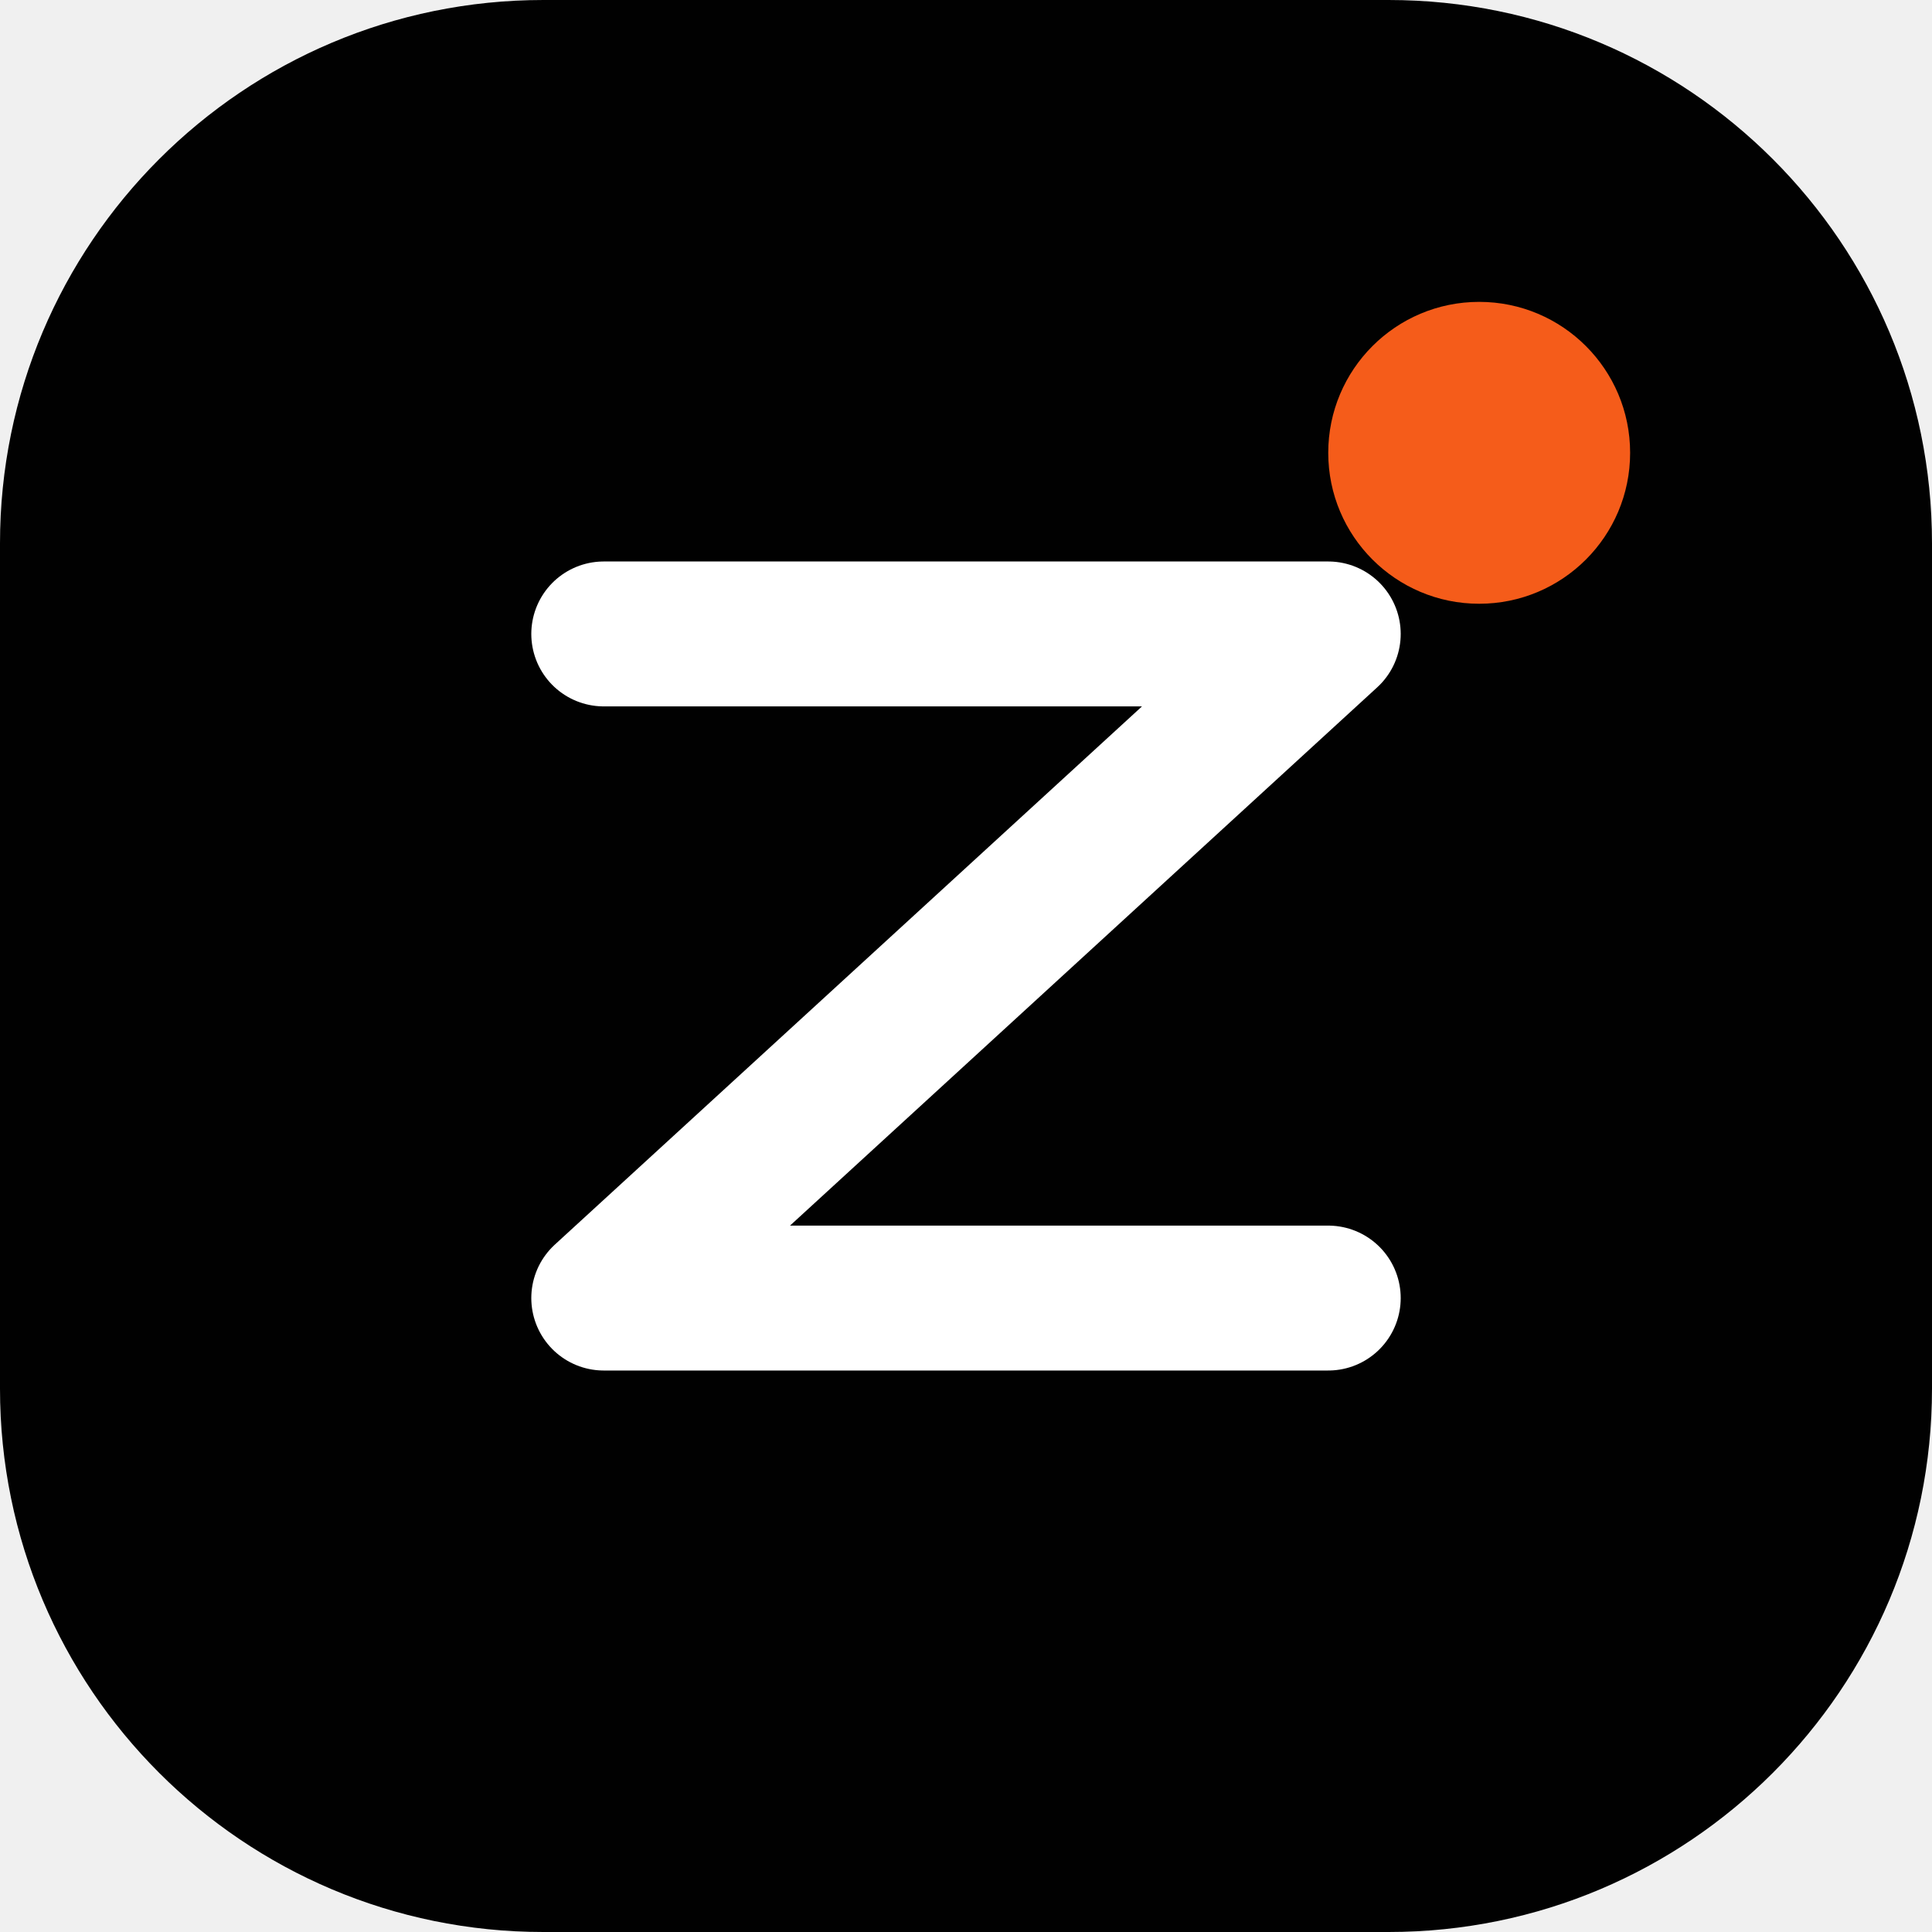
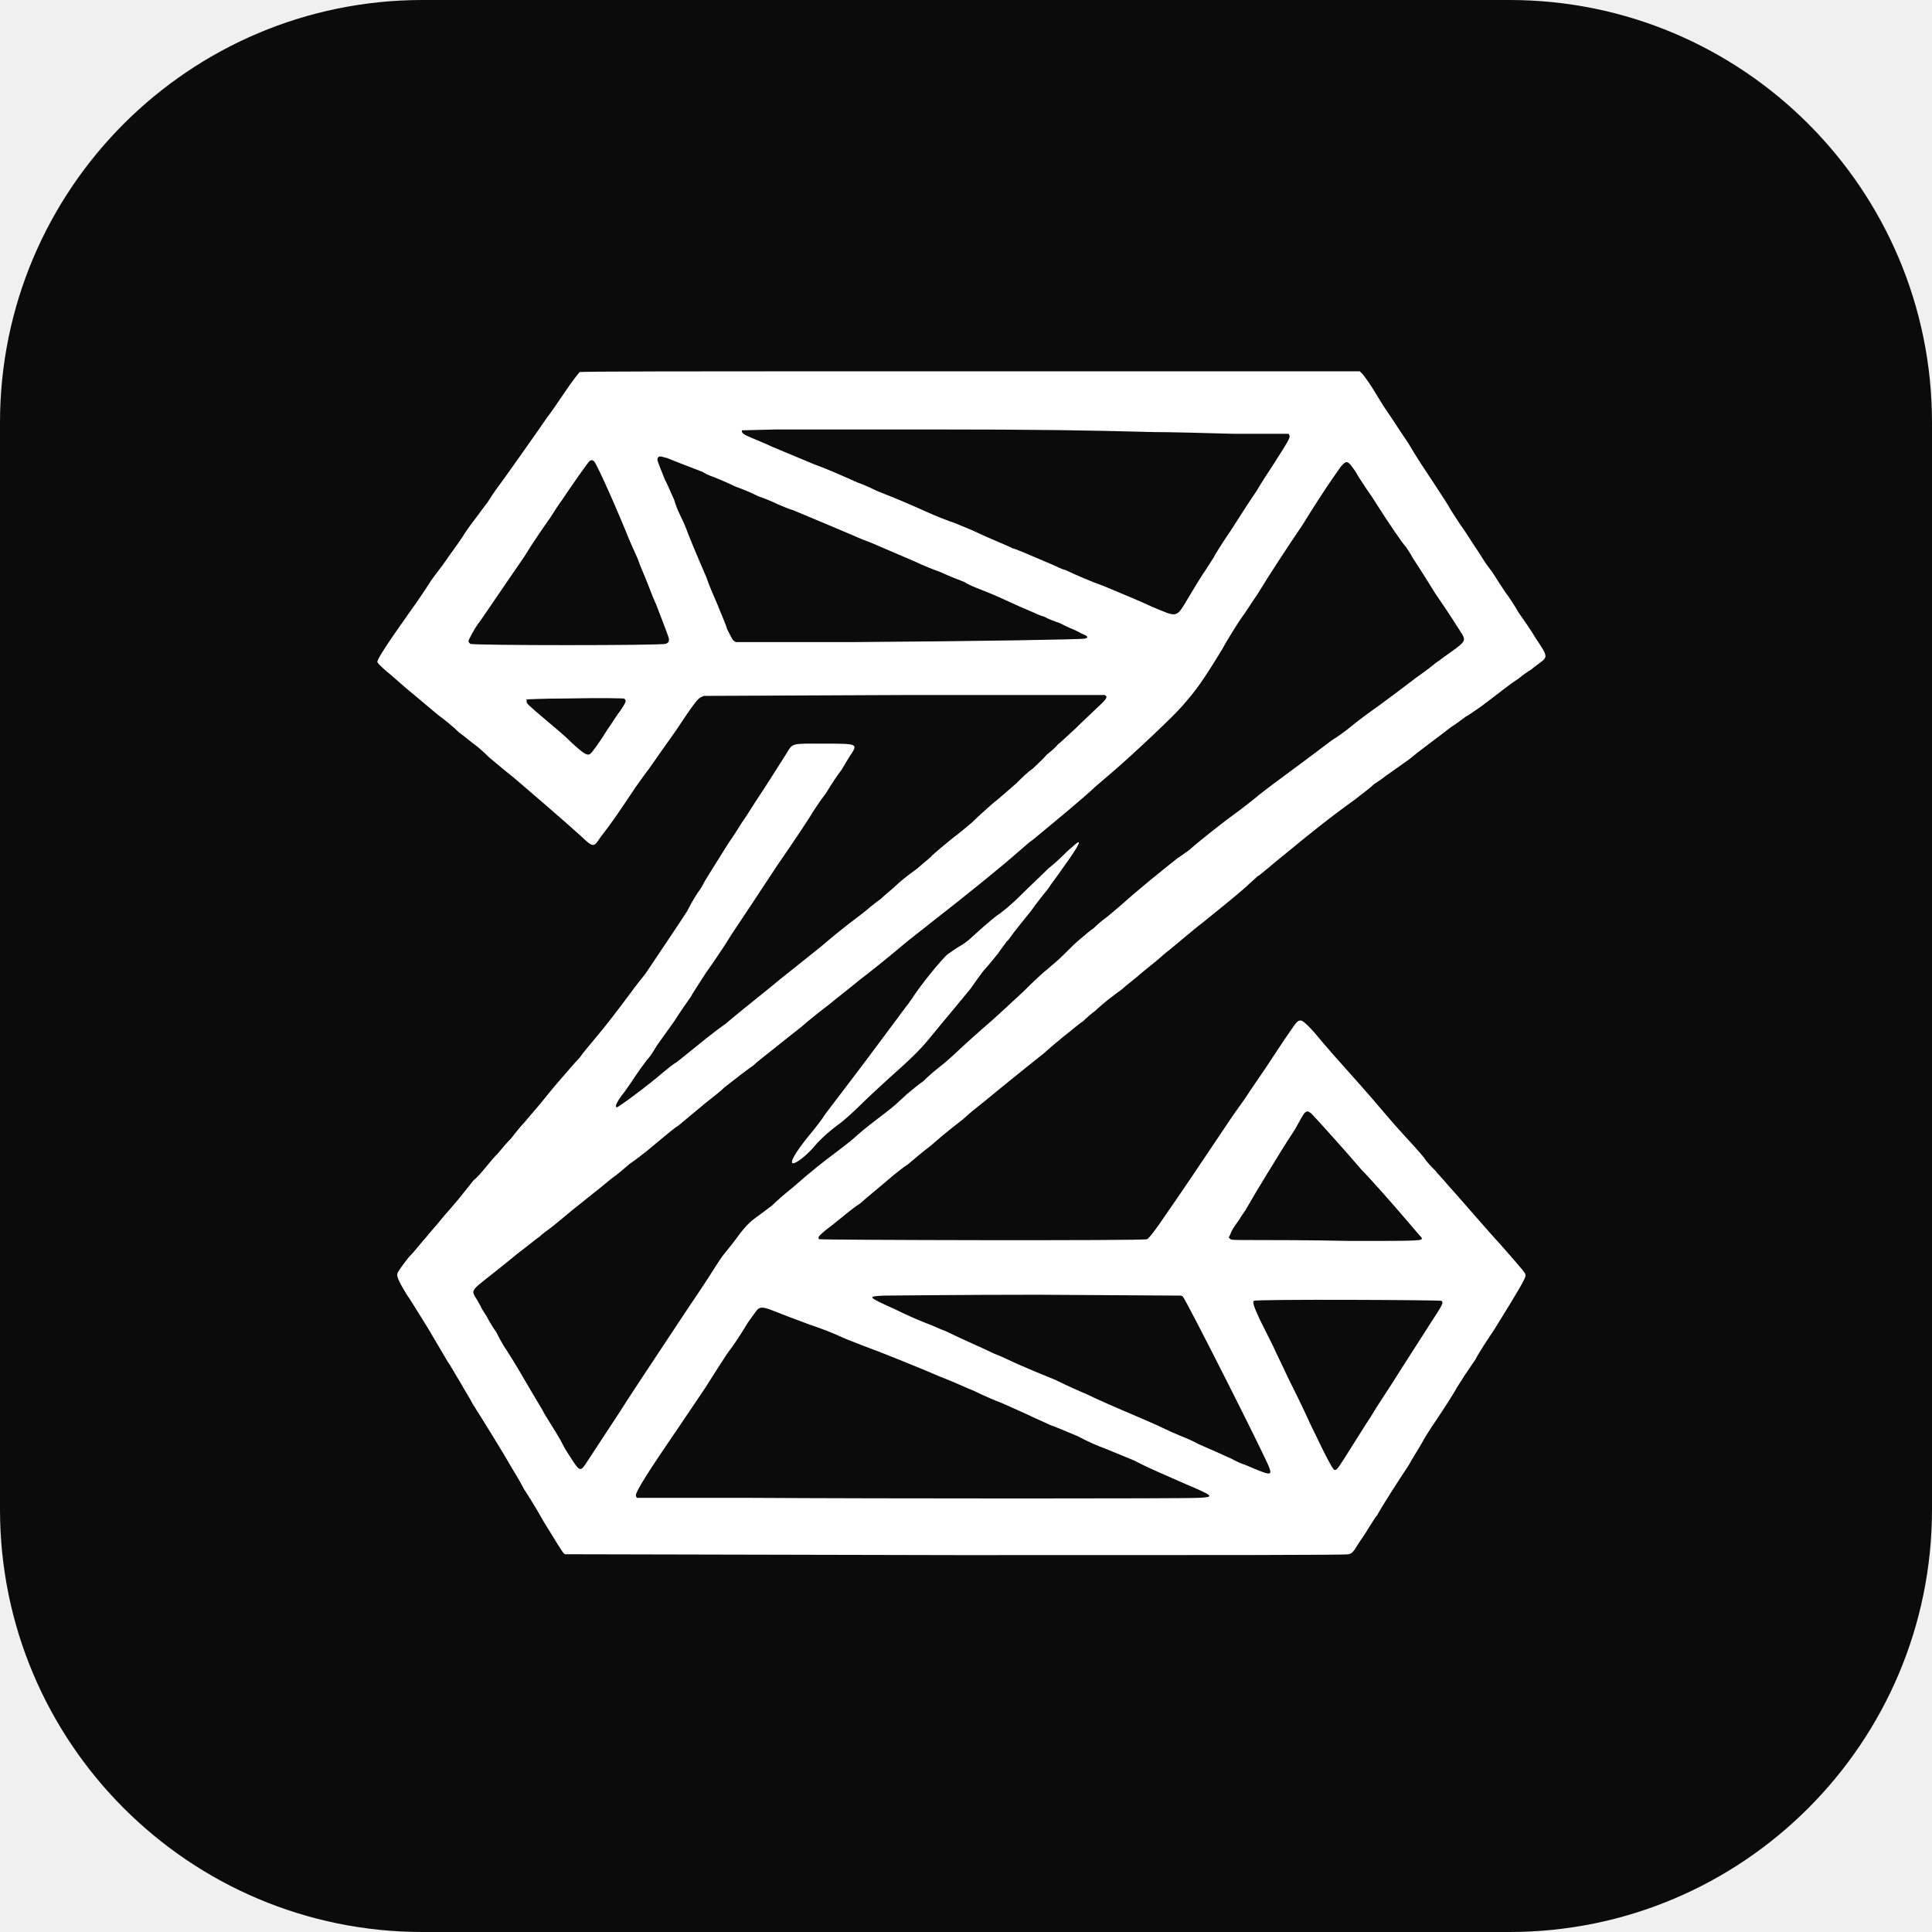
- <svg xmlns="http://www.w3.org/2000/svg" viewBox="0 0 32 32">
-   <rect width="32" height="32" rx="9" fill="#010101" />
-   <path d="M10 10.5h12L10 21.5h12" fill="none" stroke="#fff" stroke-width="2.4" stroke-linecap="round" stroke-linejoin="round" />
-   <circle cx="24.5" cy="7.5" r="2.5" fill="#f55c1a" />
+ <svg xmlns="http://www.w3.org/2000/svg" viewBox="0 0 64 64">
+   <rect width="64" height="64" rx="14" fill="#0b0b0c" />
+   <g transform="translate(12.5 12.3) scale(0.2875)">
+     <path fill="#ffffff" fill-rule="evenodd" d="M 23.3 0.1C23.2 0.2 22.4 1.2 21.6 2.4C20.8 3.6 19.9 4.9 19.5 5.4C18.7 6.6 16.2 10.1 15.5 11.1C15.2 11.5 14.8 12.1 14.5 12.5C14 13.2 13.5 13.8 12.7 15.1C12.3 15.6 11.8 16.3 11.5 16.7C11.2 17.1 10.4 18.1 9.8 19.1C9.2 20 8.3 21.2 7.9 21.8C7.5 22.4 6.7 23.4 6.2 24.1C5.7 24.9 4.7 26.4 3.9 27.5C0.7 32 0 33.2 0 33.5C0.1 33.7 0.3 33.9 1.1 34.6C1.6 35 2.6 35.9 3.3 36.5C4.6 37.6 5 37.9 7 39.6C7.7 40.1 8.8 41 9.4 41.6C10.1 42.1 10.9 42.8 11.2 43C11.5 43.2 12.3 43.9 12.9 44.5C13.5 45 14.8 46.1 15.7 46.8C18.6 49.3 20.5 50.9 23.4 53.5C24.9 54.9 24.9 54.9 25.7 53.7C27.1 51.9 27.9 50.7 29.7 48C30.2 47.3 30.9 46.3 31.3 45.8C32 44.8 32.9 43.5 34.4 41.4C36.5 38.2 36.9 37.8 37.2 37.6L37.6 37.4 60.5 37.3C73.2 37.3 83.6 37.3 83.8 37.3C84.2 37.5 84.1 37.7 82.9 38.8C82.4 39.3 81.2 40.4 80.4 41.2C79.5 42 78.7 42.8 78.4 43C78.2 43.3 77.6 43.8 77.1 44.2C76.7 44.7 75.9 45.4 75.5 45.8C75 46.1 74.2 46.9 73.6 47.5C73 48 71.8 49.1 70.9 49.8C70.1 50.5 69 51.5 68.5 52C68 52.4 67.1 53.2 66.4 53.7C64.8 55 64 55.7 63.9 55.8C63.9 55.9 63.1 56.5 62.2 57.3C61.2 58 60.1 58.9 59.7 59.3C59.3 59.7 58.5 60.3 58 60.8C57.4 61.2 56.6 61.9 56.1 62.3C55.6 62.7 54.8 63.3 54.4 63.6C54 63.9 52.5 65.1 51.1 66.3C49.6 67.5 48.1 68.7 47.6 69.1C47.1 69.5 46.2 70.2 45.5 70.8C42.4 73.3 41.4 74.1 40.1 75.2C38.8 76.1 37.6 77.1 34.5 79.6C34.1 79.8 33.4 80.4 32.9 80.8C31.3 82.2 27.8 84.8 27.6 84.8C27.3 84.8 27.6 84.1 28.5 83C28.8 82.6 29.4 81.7 29.8 81.1C30.2 80.5 30.8 79.7 31.1 79.3C31.5 78.9 31.9 78.2 32.2 77.7C32.5 77.3 33.4 76 34.2 74.9C34.9 73.8 35.8 72.5 36.1 72.1C36.3 71.7 37.1 70.5 37.8 69.4C38.5 68.4 39.9 66.4 40.8 64.9C41.8 63.4 44.2 59.8 46.1 56.9C48.1 54 49.9 51.3 50.1 50.9C50.3 50.6 51 49.5 51.7 48.6C52.3 47.6 53.1 46.4 53.5 45.9C53.8 45.4 54.2 44.7 54.4 44.4C55.4 42.9 55.5 42.9 51.4 42.9C47.6 42.9 47.9 42.8 47.1 44.1C46.4 45.2 44.9 47.6 43.5 49.7C43 50.5 42.3 51.6 42 52C41.7 52.5 41 53.6 40.5 54.3C39.7 55.6 38.1 58.1 37.7 58.8C37.6 59 37.3 59.6 36.9 60.1C36.5 60.7 36 61.6 35.7 62.2C35 63.3 31.9 67.9 30.9 69.4C30.5 69.9 29.7 70.9 29.2 71.6C27.4 74 26.5 75.2 24.9 77.1C24.5 77.6 23.7 78.5 23.3 79.1C22.8 79.6 21.8 80.8 21 81.7C20.2 82.6 19.2 83.9 18.6 84.6C18.1 85.2 17.3 86.1 16.9 86.6C16.4 87.1 15.8 87.9 15.4 88.4C15 88.8 14.3 89.6 13.9 90.1C13.5 90.5 12.9 91.2 12.5 91.7C12.1 92.2 11.5 92.9 11.1 93.2C10.8 93.6 10.2 94.3 9.9 94.7C9.6 95.1 8.6 96.3 7.7 97.3C6.9 98.3 5.9 99.4 5.6 99.8C5.2 100.2 4.4 101.3 3.6 102.1C2.9 103 2.3 103.8 2.3 104C2.2 104.3 2.6 105.1 3.4 106.4C3.7 106.8 4.8 108.6 5.8 110.2C6.8 111.9 7.8 113.6 8.1 114.1C8.4 114.5 9 115.6 9.5 116.4C10 117.3 10.7 118.4 11 119C12.2 120.9 14.2 124.1 15.7 126.7C16.2 127.5 16.7 128.4 16.9 128.8C17.1 129.1 18.2 130.8 19.2 132.6C20.3 134.4 21.3 136 21.4 136.1L21.6 136.3 66.6 136.4C99.1 136.4 111.7 136.4 111.9 136.3C112.3 136.2 112.4 136.1 112.9 135.3C113.2 134.8 113.8 134 114.2 133.3C114.6 132.7 115 132 115.2 131.8C115.8 130.7 117.6 127.9 118.8 126.1C119.4 125 120.2 123.8 120.4 123.4C120.6 123 121.1 122.2 121.5 121.6C122.3 120.4 123 119.4 124.1 117.6C124.4 117 125 116.2 125.2 115.8C125.5 115.4 126 114.6 126.5 113.9C126.9 113.1 127.9 111.6 128.7 110.4C131.5 105.9 132.3 104.5 132.3 104.2C132.3 103.9 132.2 103.8 129.4 100.6C128 99.1 124.4 94.9 123.3 93.7C122.9 93.2 122.2 92.5 121.9 92.1C121.5 91.7 120.9 91.1 120.6 90.6C119.7 89.5 118.8 88.6 117.2 86.8C116.5 86 115.4 84.7 114.8 84C114.1 83.2 112.8 81.7 111.8 80.6C110.8 79.5 109.5 78 108.9 77.3C107.6 75.7 106.7 74.8 106.4 74.8C106 74.8 105.9 75 105 76.3C104.5 77 103.4 78.7 102.4 80.2C101.4 81.7 100.4 83.1 100.3 83.3C100.1 83.6 99.7 84.2 99.4 84.6C98.6 85.7 98 86.6 96.8 88.4C95.6 90.2 92.1 95.4 90.9 97.1C89.7 98.9 88.9 99.9 88.7 100C88.4 100.2 51.1 100.1 50.9 100C50.7 99.8 50.9 99.6 51.6 99C52 98.7 52.9 98 53.5 97.5C54.1 97 55.1 96.2 55.6 95.9C56.5 95.1 58 93.9 59.5 92.6C59.9 92.3 60.6 91.7 61.1 91.4C62.2 90.5 62.6 90.1 63.8 89.2C64.7 88.4 65.9 87.4 67.2 86.4C67.5 86.2 68.1 85.6 68.6 85.2C69 84.9 69.7 84.3 70.1 84C70.8 83.4 75.5 79.6 76.9 78.5C77.3 78.1 78.3 77.3 79 76.7C79.8 76.1 80.8 75.2 81.3 74.9C81.7 74.5 82.4 73.9 82.7 73.7C83 73.4 83.7 72.8 84.2 72.4C84.7 72 85.4 71.5 85.8 71.2C86.2 70.8 87.3 70 88.2 69.2C89.2 68.4 90.3 67.5 90.6 67.2C91.4 66.6 94.3 64.1 95 63.6C96.1 62.7 99 60.4 100.2 59.3C100.5 59 101.1 58.5 101.4 58.2C101.8 58 103.1 56.8 104.5 55.7C107.4 53.3 109.9 51.3 112.7 49.3C113.3 48.8 114.3 48.1 114.8 47.6C115.4 47.2 116 46.8 116.2 46.6C116.4 46.5 117.6 45.6 118.9 44.7C120.1 43.7 121.5 42.7 122 42.3C122.4 42 123.2 41.4 123.7 41C124.2 40.7 125 40.1 125.4 39.8C125.8 39.6 126.6 39 127.2 38.6C130 36.5 130.4 36.1 131.5 35.4C132.1 34.9 132.7 34.5 132.9 34.4C133 34.3 133.4 34 133.8 33.7C134.9 32.9 134.9 32.9 133.5 30.8C132.9 29.8 132 28.5 131.5 27.8C131.1 27.1 130.4 26 130 25.5C129.6 24.9 129 24 128.7 23.5C128.4 23 127.8 22.3 127.5 21.8C127.2 21.3 126.6 20.4 126.2 19.8C125.8 19.2 125.2 18.2 124.8 17.7C124.4 17.1 123.9 16.3 123.7 16C123.5 15.6 122.6 14.2 121.8 13C121 11.8 119.6 9.7 118.8 8.3C117.9 7 116.9 5.4 116.4 4.7C115.9 4 115.2 2.8 114.7 2C114.2 1.2 113.6 0.4 113.5 0.3L113.2 0 68.4 0C33 0 23.5 0 23.3 0.1M46 6.7L42 6.8 42 6.9C42 7.1 42.2 7.3 43.2 7.7C43.9 8 44.9 8.4 45.5 8.7C47.2 9.4 48.6 10 50.3 10.7C51.9 11.3 52.6 11.6 55.3 12.8C55.9 13 57 13.5 57.6 13.8C59.9 14.7 61.3 15.3 63.3 16.2C64.4 16.7 65.7 17.2 66 17.3C66.4 17.4 67.5 17.9 68.5 18.3C70.6 19.3 72.9 20.2 73.2 20.4C73.4 20.4 74.8 21 77.6 22.2C78.1 22.4 78.8 22.8 79.3 22.9C79.7 23.1 80.6 23.5 81.3 23.8C82 24.1 83 24.5 83.6 24.7C86.2 25.8 87.7 26.4 89.2 27.1C92.3 28.4 92 28.5 93.5 26C94.1 25 95 23.5 95.5 22.8C96 22 96.4 21.4 96.4 21.4C96.4 21.3 97.4 19.7 98.3 18.4C99.4 16.7 100.4 15.1 101.3 13.8C101.7 13.1 102.6 11.7 103.2 10.8C105 8 105.2 7.6 105.1 7.4L105 7.2 98.7 7.2C95.3 7.1 91.1 7 89.4 7C81.9 6.8 76.3 6.7 63.6 6.7C56.2 6.7 48.2 6.7 46 6.7M32.3 10C32.2 10.2 32.3 10.4 33.1 12.4C33.6 13.4 34 14.4 34.2 14.8C34.3 15.2 34.6 16 34.9 16.6C35.2 17.2 35.6 18.1 35.8 18.7C36 19.2 36.4 20.2 36.7 20.9C37 21.6 37.5 22.8 37.9 23.7C38.2 24.6 38.8 26 39.2 26.9C39.5 27.7 40.1 29 40.3 29.7C40.6 30.3 40.9 30.9 41 31L41.3 31.2 54.9 31.2C69.5 31.1 81.1 30.9 81.5 30.8C82 30.7 81.9 30.5 81.1 30.2C80.8 30 80.3 29.8 80.1 29.7C79.8 29.6 79.2 29.3 78.6 29C78 28.8 77.2 28.5 76.9 28.3C76.6 28.2 76.3 28.1 76.3 28.1C76.3 28.1 75.2 27.6 74 27.1C71.8 26.1 71.2 25.8 69.4 25.1C68.9 24.9 68.1 24.6 67.7 24.3C66.9 24 65.9 23.6 64.8 23.1C64.2 22.9 62.7 22.3 61.9 21.9C61.4 21.7 58.9 20.6 57 19.8C56.2 19.5 55.2 19.1 54.8 18.9C53.6 18.4 48.9 16.4 47.9 16C47.5 15.9 46.8 15.6 46.1 15.3C45.5 15 44.5 14.6 43.9 14.4C43.3 14.1 42.2 13.6 41.3 13.3C40.5 12.9 39.3 12.4 38.8 12.2C38.2 12 37.6 11.7 37.5 11.6C37 11.4 34.1 10.3 33.4 10C32.6 9.8 32.5 9.7 32.3 10M24.5 10.3C24.3 10.4 22.1 13.6 21.3 14.8C21 15.2 20.4 16.1 19.9 16.9C19.4 17.6 18 19.6 16.9 21.4C14 25.6 11.8 28.9 11.6 29.1C11.3 29.5 10.5 30.9 10.5 31.1C10.5 31.2 10.6 31.3 10.7 31.4C11 31.6 32.8 31.6 33.2 31.4C33.6 31.3 33.7 31 33.5 30.5C33.3 29.9 32.4 27.6 32.1 26.8C31.9 26.4 31.5 25.4 31.2 24.6C30.9 23.8 30.3 22.5 30 21.6C29.6 20.7 29 19.4 28.7 18.6C26.8 14 25.3 10.8 25 10.4C24.8 10.2 24.7 10.2 24.5 10.3M111 11C110.6 11.6 109.7 12.8 108.3 15C107.9 15.6 107.1 16.9 106.6 17.7C104.9 20.2 102.8 23.4 101.4 25.7C100.9 26.4 100.1 27.7 99.5 28.5C98.9 29.4 97.9 31 97.3 32.1C95.1 35.7 94.3 36.8 92.8 38.5C91.8 39.7 87.1 44.1 84.9 46C84.3 46.5 83.4 47.3 82.8 47.8C81.2 49.3 78.4 51.6 75.5 54C75.3 54.1 74.5 54.8 73.7 55.5C72 57 67.7 60.5 63.7 63.6C63.1 64.1 61.5 65.3 60.2 66.4C58.9 67.5 56.8 69.2 55.6 70.1C54.4 71.1 52.7 72.4 52 73C51.2 73.6 49.8 74.7 48.9 75.5C48 76.2 46.5 77.4 45.5 78.2C44.6 78.9 43.6 79.7 43.3 80C42.7 80.4 41.4 81.4 40 82.5C39.5 83 38.7 83.6 38.2 84C37.8 84.3 37 85 36.5 85.4C36 85.8 35.2 86.5 34.7 86.9C34.2 87.2 33.4 87.9 32.9 88.3C32.4 88.7 31.6 89.4 31.1 89.8C30.6 90.2 29.7 90.9 29.1 91.3C28.5 91.8 27.6 92.6 27 93C25.9 93.9 25.8 94 22.4 96.7C21.2 97.7 20 98.7 19.7 98.9C19.4 99.1 18.9 99.5 18.7 99.7C18.5 99.8 17.3 100.8 16.1 101.7C14.9 102.7 13.5 103.8 13 104.2C10.7 106 10.8 105.9 11.5 107C11.7 107.4 11.9 107.7 11.9 107.7C11.9 107.8 12.2 108.3 12.6 108.9C12.9 109.5 13.4 110.3 13.7 110.7C13.9 111.1 14.4 112.1 14.9 112.8C15.8 114.2 16.5 115.4 17.9 117.8C18.3 118.5 19 119.6 19.3 120.2C20.4 122 20.9 122.7 21.6 124.1C23.3 126.8 23.3 126.9 24 125.9C24.4 125.3 27 121.3 28 119.8C28.8 118.5 30.6 115.8 35.7 108.1C36.3 107.2 37.4 105.6 38.1 104.5C38.8 103.4 39.5 102.3 39.8 101.9C40.1 101.5 40.8 100.7 41.3 100C42.4 98.5 42.9 98 43.9 97.3C44.3 97 45 96.5 45.5 96.1C45.9 95.7 46.9 94.8 47.8 94.1C50.3 91.9 51.5 91 53.1 89.8C53.9 89.2 54.9 88.4 55.2 88.1C56.1 87.3 57.4 86.3 57.8 86C58.2 85.7 59 85.1 59.7 84.5C60 84.2 60.6 83.7 61 83.3C61.5 82.9 62.3 82.2 62.9 81.8C63.4 81.3 64.2 80.6 64.6 80.3C65.4 79.7 66.7 78.5 66.9 78.3C67.2 78 69.3 76.1 70.7 74.9C71.5 74.2 73.1 72.7 74.4 71.5C75.6 70.3 76.9 69.1 77.2 68.9C77.4 68.7 78.3 68 79 67.3C79.7 66.6 80.6 65.7 81 65.4C81.4 65.1 82 64.5 82.5 64.2C82.9 63.8 83.6 63.2 83.9 63C84.3 62.7 85.1 62 85.7 61.5C87.7 59.7 90.3 57.6 92.2 56.1C92.4 56 92.9 55.6 93.5 55.2C94.6 54.2 97.3 52.1 98.1 51.5C99.9 50.2 101 49.3 101.6 48.8C102 48.5 103 47.7 103.7 47.2C107.5 44.4 109.2 43.1 110 42.5C110.5 42.2 111.5 41.5 112.1 41C112.7 40.5 113.5 39.9 113.9 39.6C116.3 37.9 118.5 36.2 119.3 35.6C119.8 35.2 120.7 34.6 121.2 34.2C121.7 33.8 122.2 33.4 122.4 33.3C122.5 33.2 123.2 32.7 123.9 32.2C125.3 31.2 125.4 31 125 30.3C124.8 30 123.5 27.9 121.9 25.6C121.4 24.8 120.8 23.8 119.3 21.5C119 20.9 118.6 20.4 118.5 20.2C118.3 20.1 116.4 17.3 115.2 15.4C114.9 14.9 114.3 14 114 13.6C113.7 13.1 113.1 12.3 112.8 11.7C111.8 10.2 111.7 10.2 111 11M21.6 37.7C19.2 37.7 17.3 37.8 17.2 37.8C17.2 37.8 17.2 37.9 17.2 38C17.2 38.3 17.2 38.3 19.8 40.5C20.4 41 21.6 42 22.4 42.8C23.8 44.1 24.2 44.3 24.5 44.1C24.7 44 25.5 42.9 26.5 41.3C27 40.6 27.6 39.6 28 39.1C28.6 38.2 28.8 37.9 28.4 37.7C28.2 37.7 26.6 37.6 21.6 37.7M80.3 54.6C80.1 54.8 79.7 55.1 79.4 55.4C79.1 55.7 78.2 56.6 77.3 57.3C76.5 58.1 75 59.5 74 60.5C73.1 61.4 71.9 62.4 71.4 62.7C70.5 63.4 69.6 64.2 68.5 65.2C68.1 65.6 67.4 66.1 67 66.3C66.5 66.6 66 67 65.8 67.1C65.1 67.6 62.3 71.1 61.6 72.3C61.4 72.5 61.2 72.9 61 73.1C59.8 74.7 56.4 79.3 55.4 80.6C52.9 83.9 52.2 84.8 51.6 85.6C51.3 86.1 50.6 87 50.2 87.5C48.6 89.4 47.6 90.9 47.8 91.2C48 91.5 49.5 90.4 50.7 88.9C51.5 88.1 52 87.6 53.5 86.5C54 86.1 55 85.2 55.7 84.5C56.3 83.9 57.8 82.5 58.9 81.5C61.4 79.3 62.6 78.1 63.5 77C63.9 76.5 64.5 75.8 64.9 75.3C66 74 67.3 72.4 68.3 71.2C68.8 70.5 69.5 69.5 69.9 69C70.3 68.6 71 67.7 71.5 67.1C71.9 66.5 72.4 65.9 72.5 65.7C72.7 65.6 73 65.1 73.3 64.7C73.6 64.3 74.5 63.2 75.3 62.2C76 61.2 76.9 60.1 77.3 59.6C77.6 59.1 78.4 58.1 79 57.2C80.9 54.6 81.3 53.7 80.3 54.6M106.8 85.5C106.7 85.6 106.2 86.5 105.7 87.4C105.1 88.3 104.4 89.4 104.1 89.9C103.5 90.9 101.6 93.9 100 96.7C99.7 97.1 99.4 97.6 99.2 97.9C98.6 98.7 98.4 99.1 98.3 99.4L98.1 99.8 98.3 100C98.4 100.1 99 100.1 101.2 100.1C102.7 100.1 107.6 100.1 112 100.2C120.5 100.2 120.5 100.2 120.3 99.8C120.1 99.6 117.5 96.5 115.7 94.5C114.9 93.6 113.9 92.5 113.4 92C111.8 90.1 108 85.9 107.6 85.5C107.2 85.2 107.1 85.2 106.8 85.5M58.4 106.5C56.4 106.6 56.4 106.6 59.7 108.1C61.1 108.8 62.3 109.3 63.3 109.7C63.9 109.9 64.9 110.4 65.5 110.6C67.3 111.5 69.9 112.6 71.1 113.2C71.7 113.4 72.9 114 73.8 114.4C74.7 114.8 76.6 115.6 78.1 116.2C79.5 116.9 81.1 117.6 81.6 117.8C82.8 118.4 85.8 119.7 87.7 120.5C88.6 120.9 89.8 121.4 90.4 121.7C91 122 91.9 122.4 92.4 122.6C92.9 122.8 93.9 123.2 94.6 123.6C95.3 123.9 96.4 124.4 97.1 124.7C97.7 125 98.5 125.3 98.8 125.5C99 125.6 99.6 125.9 100 126C102.8 127.2 103.1 127.3 102.8 126.4C102.6 125.6 93.1 106.8 92.8 106.6L92.6 106.5 76.1 106.4C67 106.4 59 106.5 58.4 106.5M101 107.1C100.8 107.2 101 107.8 101.7 109.3C102.1 110.1 102.8 111.5 103.2 112.3C103.6 113.2 104.4 114.8 104.9 115.9C105.4 116.9 106.6 119.3 107.5 121.3C109.7 125.9 110.1 126.5 110.3 126.6C110.6 126.6 110.7 126.4 112.4 123.7C112.8 123.1 113.7 121.6 114.5 120.4C115.2 119.2 116.3 117.6 116.8 116.8C118.5 114.1 120.2 111.5 121.4 109.6C122.7 107.6 122.9 107.3 122.6 107.1C122.3 107 101.3 106.9 101 107.1M43.8 108.1C43.7 108.2 43.2 108.9 42.7 109.6C41.6 111.4 41.2 112 40.3 113.2C39.9 113.8 38.8 115.5 37.8 117.1C36.8 118.6 35.5 120.5 34.9 121.4C31.2 126.8 29.6 129.3 29.8 129.6L29.9 129.8 42.3 129.8C58.8 129.9 93.3 129.9 94.7 129.8C96.5 129.7 96.4 129.6 93.1 128.2C91.1 127.3 89.1 126.5 87.2 125.5C86.2 125.1 85.3 124.7 83.8 124.1C83.2 123.9 81.8 123.3 80.7 122.7C79.5 122.2 78.1 121.6 77.5 121.4C76.9 121.1 75.7 120.6 74.9 120.2C74 119.8 72.7 119.2 72 118.9C71.2 118.6 69.8 118 68.8 117.5C67.8 117.1 66.3 116.4 65.5 116.1C64.7 115.8 63.6 115.3 63.1 115.1C60.4 114 59.7 113.7 57.9 113C56.8 112.6 55 111.9 54 111.5C52 110.6 51.7 110.5 49.7 109.8C47.8 109.1 46.5 108.6 45.5 108.2C44.5 107.8 44.1 107.8 43.8 108.1" />
+   </g>
</svg>
